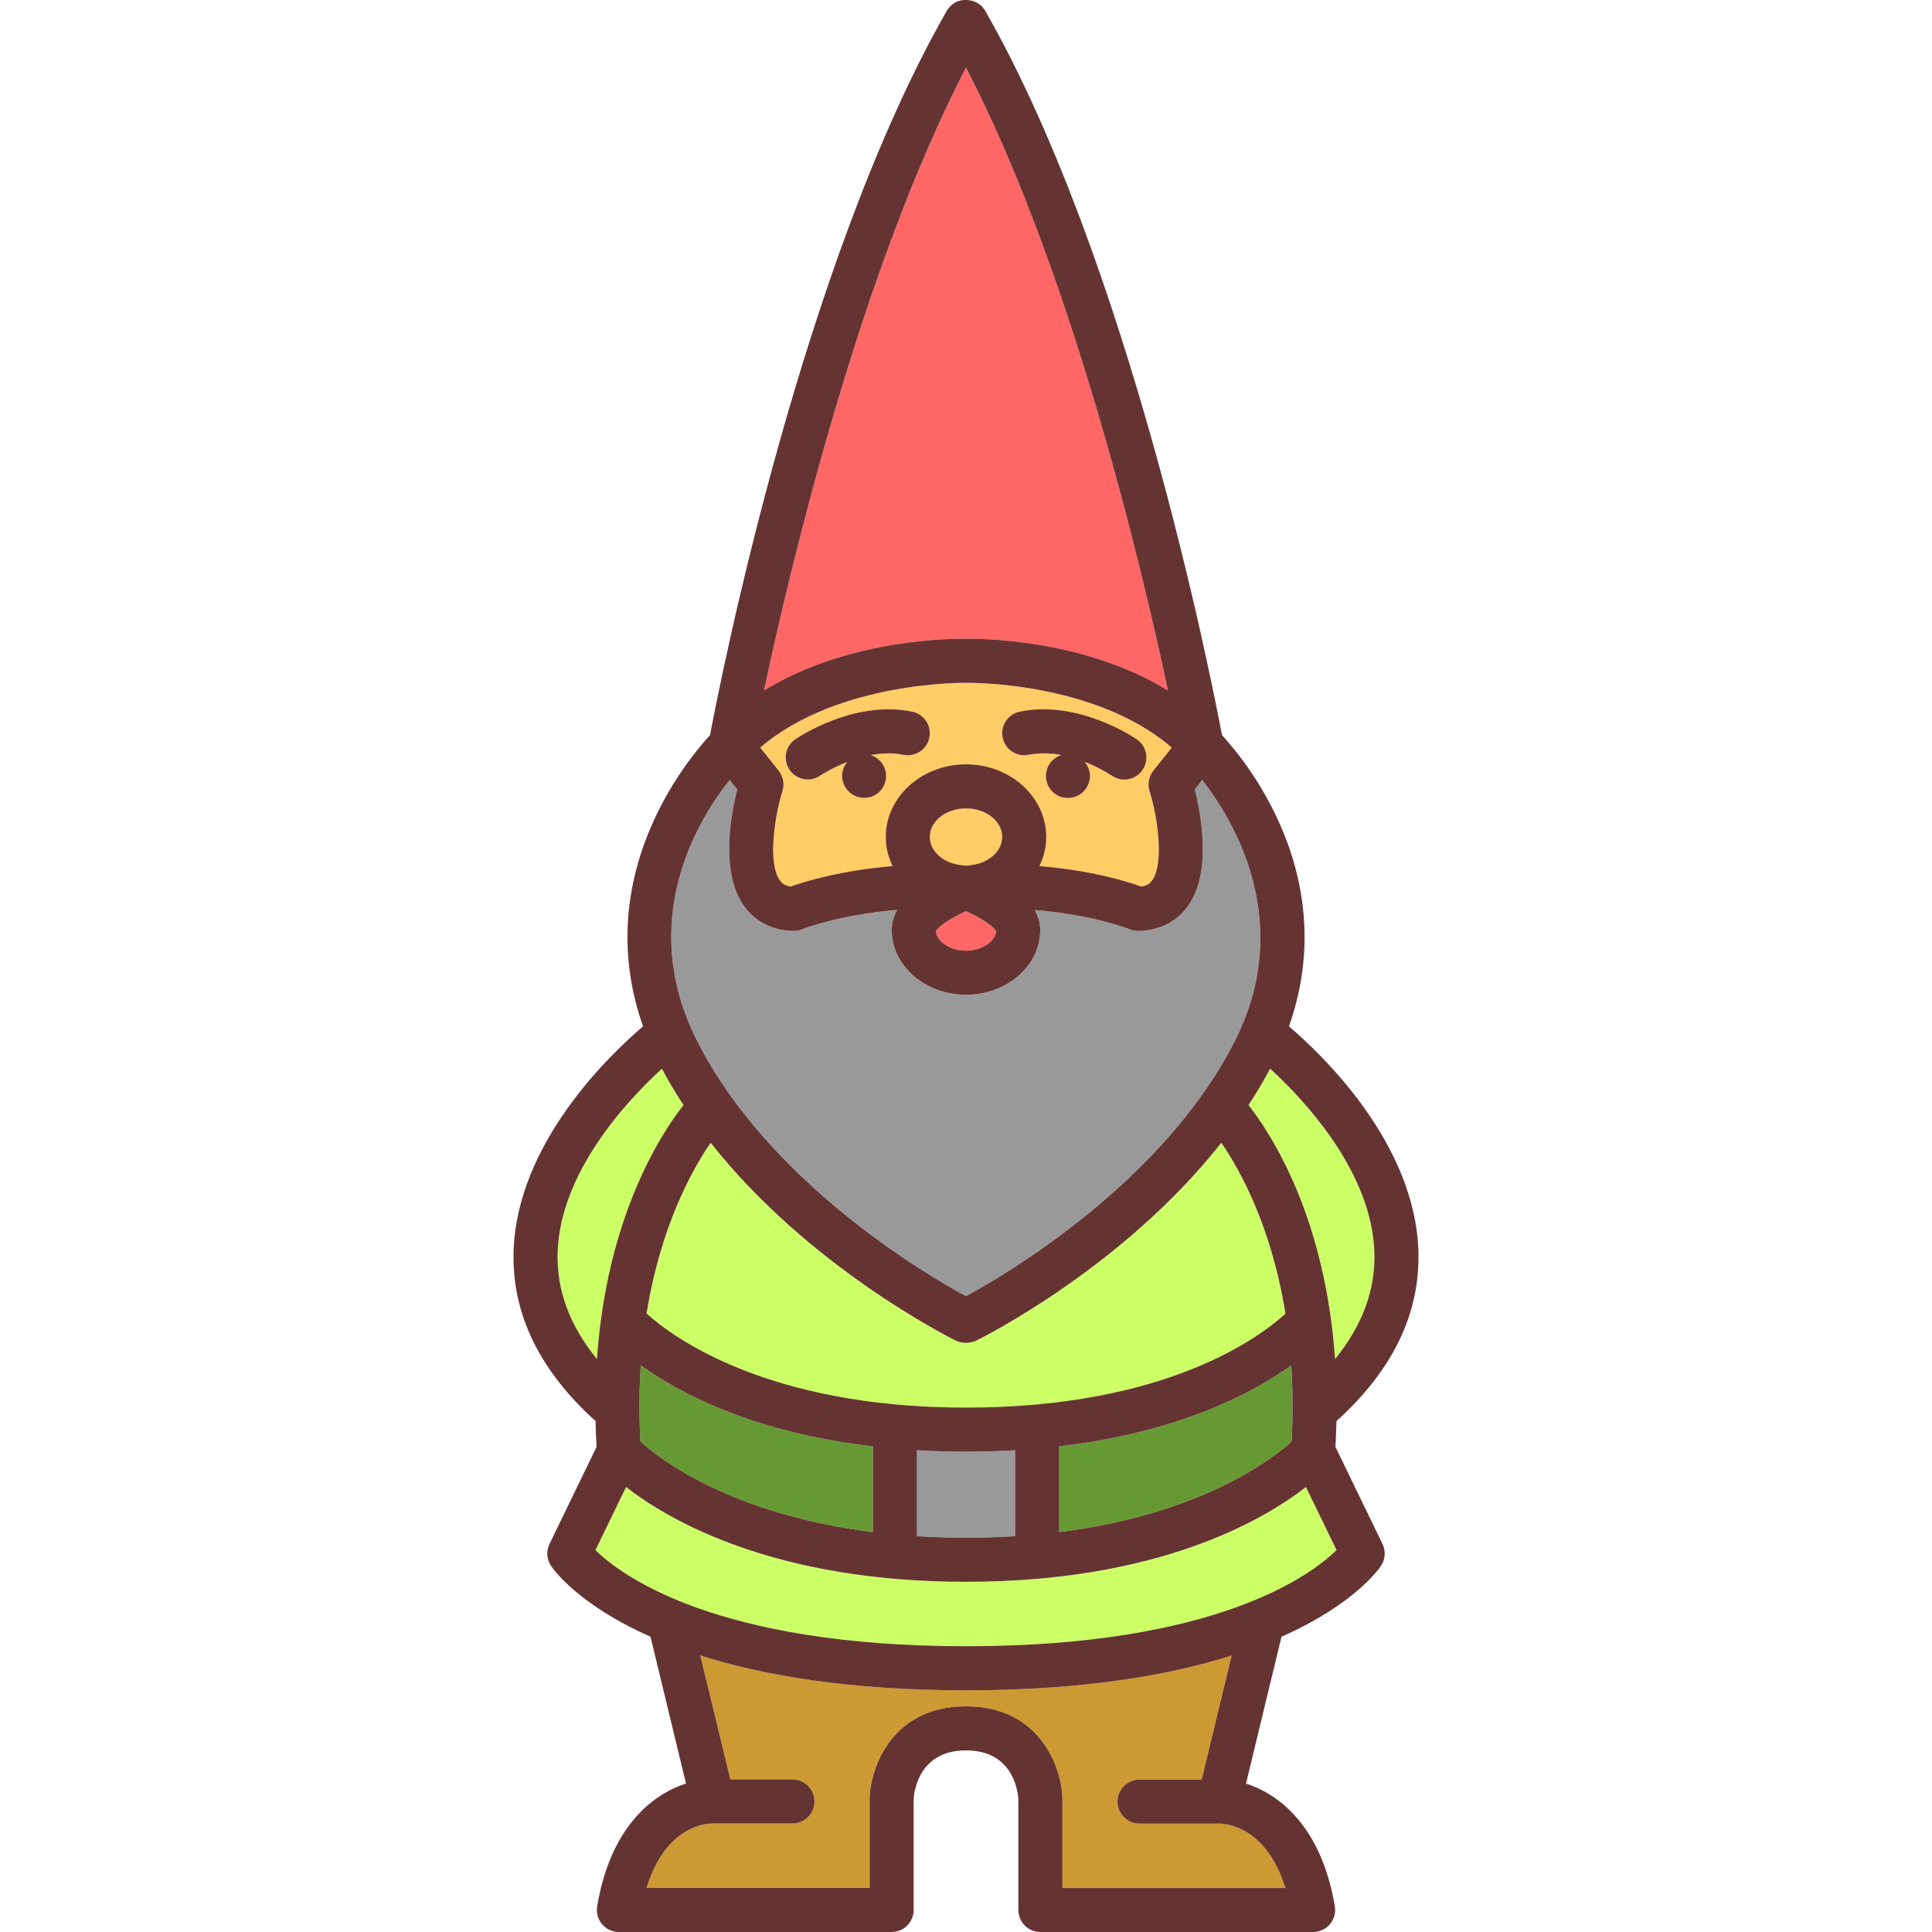
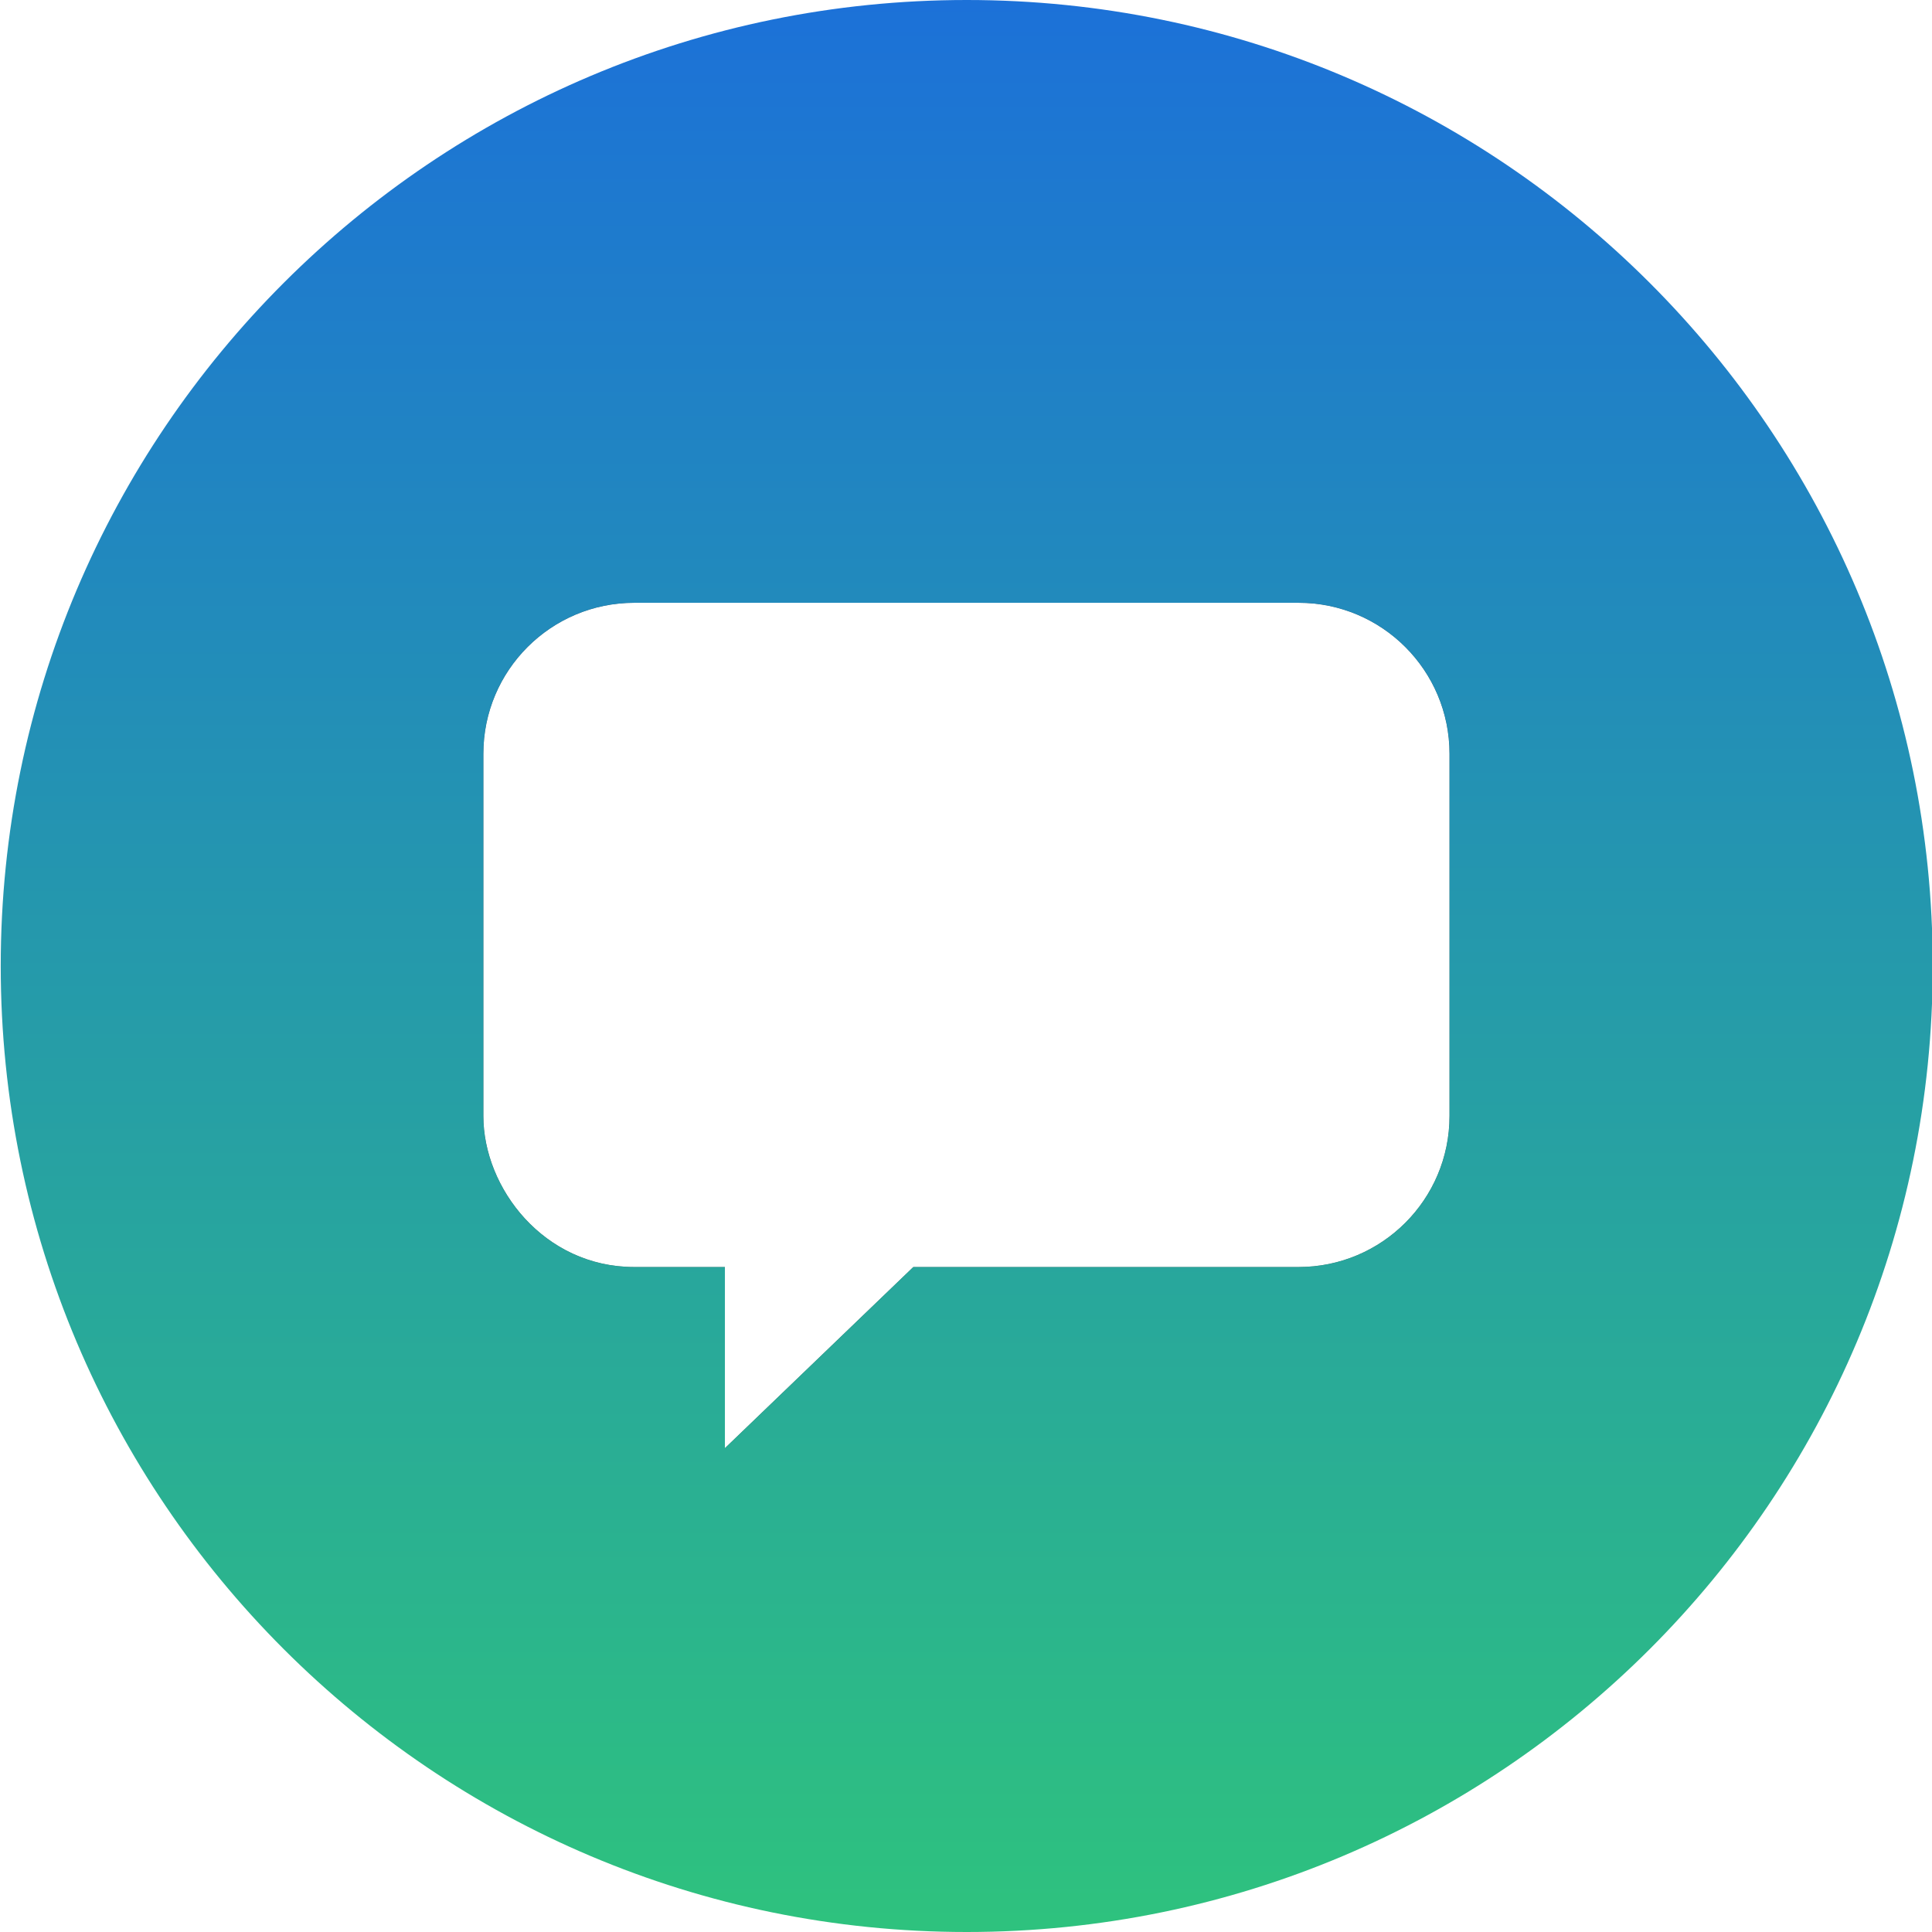
- <svg xmlns="http://www.w3.org/2000/svg" version="1.1" id="Capa_1" x="0" y="0" viewBox="0 0 438.64 438.64" xml:space="preserve">
-   <path d="M212.47 211.39c.2 2.4 3.31 4.46 6.85 4.46 3.54 0 6.66-2.06 6.85-4.46-.64-1.14-3.69-3.12-6.84-4.52-3.16 1.4-6.22 3.4-6.86 4.52z" fill="#f66" />
-   <path d="M219.32 294.3c9.2-5 44.7-25.86 60.98-57.83 13.8-27.11-.19-50.21-7.34-59.38l-1.7 2.13c1.44 5.71 3.9 18.8-1.5 26.42-1.77 2.5-5.13 5.51-11.14 5.73-.73.02-1.44-.1-2.1-.38-.1-.05-8.2-3.3-21.6-4.4a9.17 9.17 0 0 1 1.26 4.57c0 8.1-7.56 14.69-16.86 14.69s-16.85-6.6-16.85-14.69c0-1.66.47-3.18 1.26-4.56-13.4 1.1-21.5 4.35-21.61 4.4-.66.26-1.38.39-2.1.37-6-.22-9.37-3.23-11.14-5.73-5.4-7.62-2.94-20.7-1.5-26.42l-1.73-2.17c-7.22 9.12-21.25 32.03-7.31 59.42 16.28 31.97 51.79 52.83 60.98 57.83z" fill="#999" />
-   <path d="M219.32 183.53c-4.53 0-8.22 2.9-8.22 6.48 0 3.16 2.9 5.8 6.72 6.36 1.35.24 1.82.22 3 0 3.82-.57 6.72-3.2 6.72-6.36 0-3.57-3.69-6.47-8.22-6.47z" fill="#fc6" />
-   <path d="M219.33 145.04c2.33-.05 26.35-.24 45.84 11.73-6.02-28.29-21.88-95.2-45.85-141.4-23.97 46.21-39.83 113.11-45.85 141.4 19.54-12 43.62-11.78 45.86-11.73z" fill="#f66" />
-   <path d="M221.53 304.44a5.9 5.9 0 0 1-4.42 0c-1.58-.84-33.47-16.72-55.76-44.99-4.3 6.28-11.38 19.06-14.55 38.77 5.63 5.1 27.12 21.36 72.52 21.36 45.77 0 66.99-16.23 72.53-21.34-3.17-19.72-10.25-32.52-14.56-38.79-22.28 28.27-54.16 44.19-55.76 44.99z" fill="#cf6" />
-   <path d="M177.66 179.59c-1.9 6.1-3.34 16.43-.61 20.28.42.59 1.04 1.2 2.45 1.42 2.97-1.07 11.15-3.65 23.16-4.65-1-2.03-1.56-4.27-1.56-6.63 0-9.09 8.17-16.48 18.22-16.48 10.05 0 18.22 7.4 18.22 16.48 0 2.36-.56 4.6-1.55 6.63 12 1 20.19 3.58 23.15 4.65 1.41-.22 2.04-.83 2.45-1.42 2.73-3.85 1.3-14.18-.6-20.29a5 5 0 0 1 .86-4.6l4.19-5.24c-17.69-15.24-46.68-14.71-46.72-14.71-.05 0-29.1-.47-46.71 14.7l4.18 5.25a5 5 0 0 1 .87 4.61zm53.87-18.02c13.3-2.73 26.04 5.92 26.58 6.3a5 5 0 0 1-5.67 8.23 34.7 34.7 0 0 0-6.19-3.14 5 5 0 0 1 1.21 3.22 5.03 5.03 0 0 1-8.54 3.54 5.04 5.04 0 0 1 0-7.07 5.02 5.02 0 0 1 2.05-1.22 19.2 19.2 0 0 0-7.42-.06 5 5 0 0 1-2.02-9.8zm-51 6.3c.54-.38 13.28-9.03 26.58-6.3a5 5 0 0 1-2.02 9.8 19.13 19.13 0 0 0-7.4.07c.75.24 1.46.64 2.03 1.21a5.01 5.01 0 0 1-3.54 8.53 5.03 5.03 0 0 1-5-5 5 5 0 0 1 1.2-3.2 35.01 35.01 0 0 0-6.16 3.11 4.97 4.97 0 0 1-6.96-1.27 5 5 0 0 1 1.27-6.96z" fill="#fc6" />
-   <path d="M219.32 359.13c-43.5 0-67.38-13.91-77.18-21.51l-6.94 14.32c5.77 5.66 27.22 21.82 84.12 21.82 56.82 0 78.34-16.16 84.13-21.82l-6.95-14.32c-9.8 7.6-33.67 21.51-77.18 21.51zM312.04 284.45c-.53-18.3-15.75-34.56-23.67-41.82-1.52 2.84-3.16 5.6-4.9 8.26 5.4 6.92 17.41 25.67 19.64 57.67 6.17-7.58 9.18-15.65 8.93-24.1z" fill="#cf6" />
-   <path d="M293.24 327.3c.33-6.18.28-11.95-.07-17.3-8.8 6.32-25.52 15.2-52.7 18.38v19.47c32.42-4.08 48.54-16.72 52.77-20.56z" fill="#693" />
-   <path d="M258.73 414.02a5 5 0 1 1 0-10h14.1l6.8-28.17c-14.12 4.48-33.64 7.91-60.3 7.91-26.68 0-46.2-3.43-60.32-7.9l6.8 28.16h14.1a5 5 0 1 1 0 10h-18.24c-1.11-.01-10.5.35-14.88 14.62h50.64v-20.6c.34-7.13 5.33-20.63 21.9-20.63 16.55 0 21.54 13.5 21.87 20.63v20.6h50.64c-4.6-14.87-14.75-14.61-14.87-14.63h-18.25z" fill="#c93" />
-   <path d="M155.18 250.89a106 106 0 0 1-4.9-8.26c-7.92 7.26-23.14 23.52-23.68 41.82-.25 8.46 2.76 16.53 8.93 24.11 2.23-32.01 14.25-50.76 19.65-57.67z" fill="#cf6" />
-   <path d="M145.4 327.3c4.23 3.83 20.35 16.47 52.76 20.55v-19.47C171 325.2 154.28 316.32 145.48 310c-.36 5.35-.41 11.12-.08 17.3z" fill="#693" />
-   <path d="M208.16 329.26v19.52a177.81 177.81 0 0 0 22.32 0v-19.52a191.27 191.27 0 0 1-22.32 0z" fill="#999" />
-   <path d="M183.38 176.98c.98 0 1.97-.29 2.83-.89.05-.03 2.55-1.7 6.17-3.11a5 5 0 0 0-1.2 3.2 5.03 5.03 0 0 0 8.54 3.54 5.04 5.04 0 0 0 0-7.07 5.04 5.04 0 0 0-2.04-1.21c2.38-.45 4.92-.59 7.41-.07a5 5 0 0 0 2.02-9.8c-13.3-2.73-26.04 5.92-26.58 6.3a5 5 0 0 0 2.85 9.1zM233.55 171.37a19.2 19.2 0 0 1 7.42.06c-.76.25-1.48.65-2.05 1.22a5.03 5.03 0 0 0 0 7.07 5.04 5.04 0 0 0 7.07 0 5.05 5.05 0 0 0 1.47-3.54 5 5 0 0 0-1.21-3.22 34.7 34.7 0 0 1 6.19 3.14 4.97 4.97 0 0 0 6.94-1.28 5 5 0 0 0-1.27-6.96c-.54-.37-13.28-9.03-26.58-6.29a5 5 0 0 0 2.02 9.8z" fill="#633" />
-   <path d="M322.04 284.12c-.74-24.4-21.54-44.39-29.4-51.1 5.28-14.86 4.68-30.44-1.89-45.52a76.1 76.1 0 0 0-13.31-20.6c-2.53-13.39-21.09-107.35-53.78-164.49-1.37-2.4-4.58-3-6.82-1.85a5.72 5.72 0 0 0-1.86 1.85c-32.68 57.14-51.24 151.1-53.78 164.49a76.14 76.14 0 0 0-13.3 20.6c-6.57 15.08-7.17 30.66-1.9 45.52-7.86 6.7-28.66 26.7-29.4 51.1-.42 14.07 5.85 27.02 18.62 38.52.04 1.92.1 3.87.22 5.86l-10.68 22.04a5 5 0 0 0 .3 4.9c.4.62 5.94 8.76 22.63 16.16l8.06 33.35c-7.66 2.42-17.18 9.94-20.17 27.87a5 5 0 0 0 4.93 5.82h61.92a5 5 0 0 0 5-5v-25.21c.15-2.08 1.41-11.02 11.9-11.02 10.51 0 11.74 9.01 11.88 11.01v25.22a5 5 0 0 0 5 5h61.92a5 5 0 0 0 4.93-5.82c-2.99-17.93-12.51-25.45-20.17-27.87l8.06-33.35c16.7-7.4 22.23-15.53 22.63-16.16a5 5 0 0 0 .3-4.9L303.2 328.5c.11-2 .18-3.94.23-5.86 12.76-11.5 19.03-24.45 18.6-38.52zM219.32 15.36c23.97 46.22 39.83 113.12 45.85 141.4-19.49-11.96-43.51-11.77-45.84-11.72-2.24-.06-26.32-.27-45.86 11.72 6.02-28.28 21.88-95.18 45.85-141.4zm0 139.67c.04 0 29.03-.53 46.72 14.7l-4.19 5.25a5 5 0 0 0-.86 4.6c1.9 6.11 3.33 16.44.6 20.29-.41.59-1.04 1.2-2.45 1.42-2.96-1.07-11.15-3.66-23.15-4.65.99-2.03 1.55-4.27 1.55-6.63 0-9.09-8.17-16.48-18.22-16.48-10.05 0-18.22 7.4-18.22 16.48 0 2.36.56 4.6 1.56 6.63-12 1-20.2 3.58-23.16 4.65-1.41-.22-2.03-.83-2.45-1.42-2.73-3.85-1.29-14.18.6-20.28a5 5 0 0 0-.86-4.61l-4.19-5.24c17.63-15.18 46.67-14.71 46.72-14.71zm1.5 41.33a6.52 6.52 0 0 1-3 0c-3.82-.55-6.72-3.19-6.72-6.35 0-3.57 3.69-6.47 8.22-6.47 4.54 0 8.22 2.9 8.22 6.47 0 3.16-2.9 5.8-6.71 6.35zm5.35 15.03c-.19 2.4-3.3 4.46-6.85 4.46-3.54 0-6.66-2.06-6.85-4.46.64-1.13 3.7-3.11 6.86-4.52 3.15 1.4 6.2 3.38 6.84 4.52zm-60.52-34.33 1.73 2.16c-1.44 5.71-3.9 18.8 1.5 26.42 1.77 2.5 5.13 5.51 11.15 5.73.7.02 1.43-.1 2.09-.38.1-.04 8.2-3.3 21.6-4.4a9.17 9.17 0 0 0-1.26 4.57c0 8.1 7.57 14.69 16.86 14.69 9.3 0 16.85-6.6 16.85-14.69 0-1.66-.47-3.18-1.26-4.56 13.4 1.1 21.5 4.34 21.6 4.39.66.27 1.38.4 2.1.38 6.02-.22 9.38-3.23 11.15-5.73 5.4-7.62 2.94-20.7 1.5-26.42l1.7-2.13c7.15 9.17 21.14 32.27 7.34 59.38-16.28 31.97-51.79 52.83-60.98 57.83-9.2-5-44.7-25.86-60.98-57.83-13.95-27.4.1-50.3 7.31-59.41zm53.67 142.52c-45.4 0-66.9-16.26-72.52-21.36 3.17-19.71 10.24-32.5 14.55-38.77 22.29 28.27 54.18 44.15 55.76 44.99a5.9 5.9 0 0 0 4.42 0c1.6-.8 33.48-16.72 55.76-44.99 4.31 6.28 11.4 19.07 14.56 38.8-5.54 5.1-26.75 21.33-72.53 21.33zm73.85-9.58c.35 5.35.4 11.12.07 17.3-4.23 3.83-20.35 16.47-52.76 20.55v-19.47c27.17-3.18 43.88-12.06 52.69-18.38zm-62.7 19.26v19.52a177.78 177.78 0 0 1-22.3 0v-19.52a191.26 191.26 0 0 0 22.3 0zm-32.3-.88v19.47c-32.42-4.08-48.54-16.72-52.77-20.56-.33-6.17-.28-11.94.08-17.3 8.8 6.33 25.51 15.21 52.68 18.4zm-71.57-43.93c.54-18.3 15.76-34.56 23.68-41.82 1.51 2.84 3.15 5.6 4.9 8.26-5.4 6.9-17.42 25.66-19.65 57.67-6.17-7.58-9.18-15.65-8.93-24.1zm165.24 144.2h-50.63v-20.6c-.33-7.14-5.33-20.64-21.89-20.64-16.56 0-21.55 13.5-21.88 20.63v20.6h-50.65c4.38-14.27 13.77-14.63 14.88-14.63h18.25a5 5 0 1 0 0-10h-14.1L159 375.86c14.12 4.48 33.64 7.91 60.31 7.91s46.2-3.43 60.32-7.9l-6.8 28.16h-14.11a5 5 0 1 0 0 10h18.24c.12 0 10.27-.25 14.87 14.62zm11.6-76.71c-5.78 5.66-27.3 21.82-84.12 21.82-56.9 0-78.35-16.16-84.13-21.82l6.95-14.32c9.8 7.6 33.67 21.51 77.18 21.51 43.51 0 67.38-13.91 77.18-21.51l6.95 14.32zm-.33-43.38c-2.23-32-14.24-50.75-19.64-57.67 1.74-2.66 3.38-5.42 4.9-8.26 7.92 7.26 23.14 23.53 23.67 41.82.25 8.46-2.76 16.53-8.93 24.11z" fill="#633" />
+ <svg xmlns="http://www.w3.org/2000/svg" xmlns:xlink="http://www.w3.org/1999/xlink" id="svg355" width="100" height="100" version="1.1" viewBox="0 0 26.46 26.46">
+   <defs id="defs352">
+     <linearGradient id="Gradient" x1="0" x2="0" y1="0" y2="256" gradientTransform="matrix(.103 0 0 .103 88.6 53.8)" gradientUnits="userSpaceOnUse">
+       <stop id="stop2" offset="0%" stop-color="#1c71d8" stop-opacity="1" />
+       <stop id="stop4" offset="100%" stop-color="#2ec27e" stop-opacity="1" />
+     </linearGradient>
+     <filter id="alpha-to-white" width="1" height="1" x="0" y="0">
+       <feColorMatrix id="feColorMatrix7" in="SourceGraphic" type="matrix" values="0 0 0 1 0 0 0 0 1 0 0 0 0 1 0 0 0 0 1 0" />
+     </filter>
+     <g id="child-svg">
+       <svg id="svg12" width="16" height="16" version="1.1" viewBox="0 0 16 16">
+         <path id="path10" fill="#222" d="M13.5 1.99a2.5 2.5 0 0 1 2.5 2.5v6a2.5 2.5 0 0 1-2.5 2.5H7.12l-3.12 3v-3H2.5c-1.5 0-2.5-1.31-2.5-2.5v-6a2.5 2.5 0 0 1 2.5-2.5zm0 0" />
+       </svg>
+     </g>
+   </defs>
+   <g id="layer1" transform="translate(-88.6 -53.8)">
+     <rect id="rect17" width="26.46" height="26.46" x="88.61" y="53.8" fill="url(#Gradient)" stroke-width=".1" ry="13.23" />
+     <use xlink:href="#child-svg" id="use19" filter="url(#alpha-to-white)" transform="matrix(.827 0 0 .827 95.22 60.41)" />
+   </g>
</svg>
